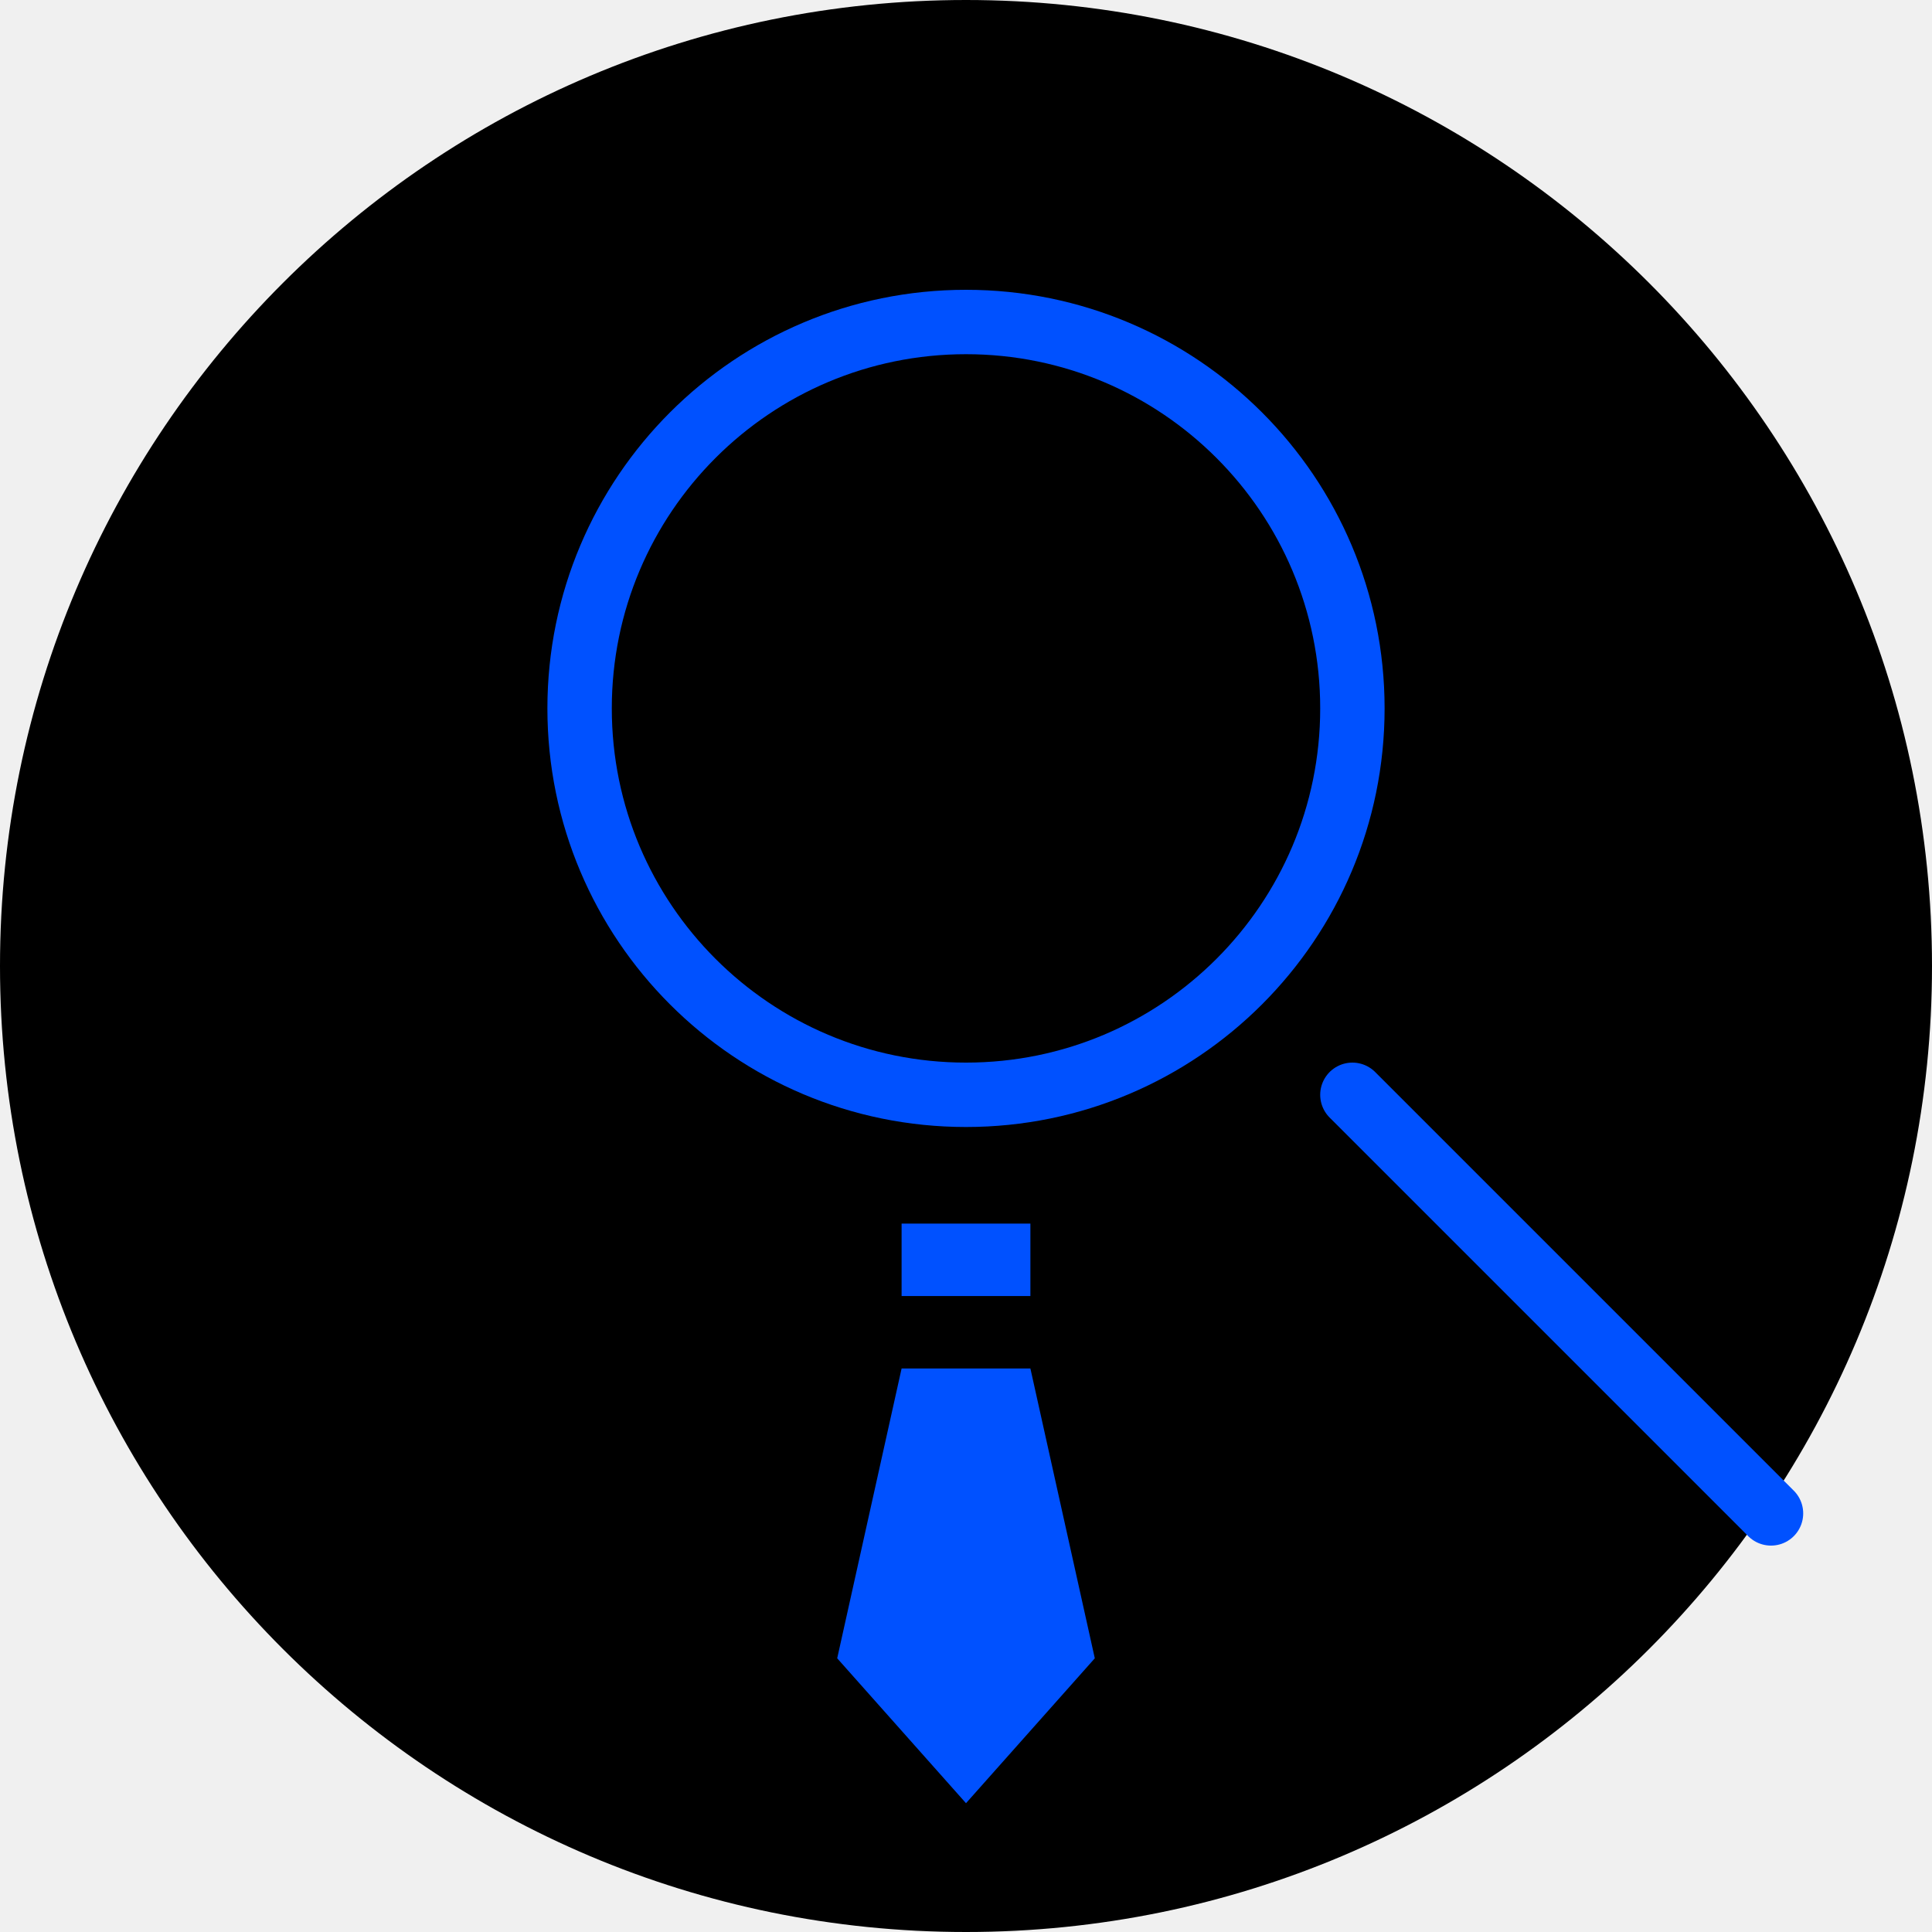
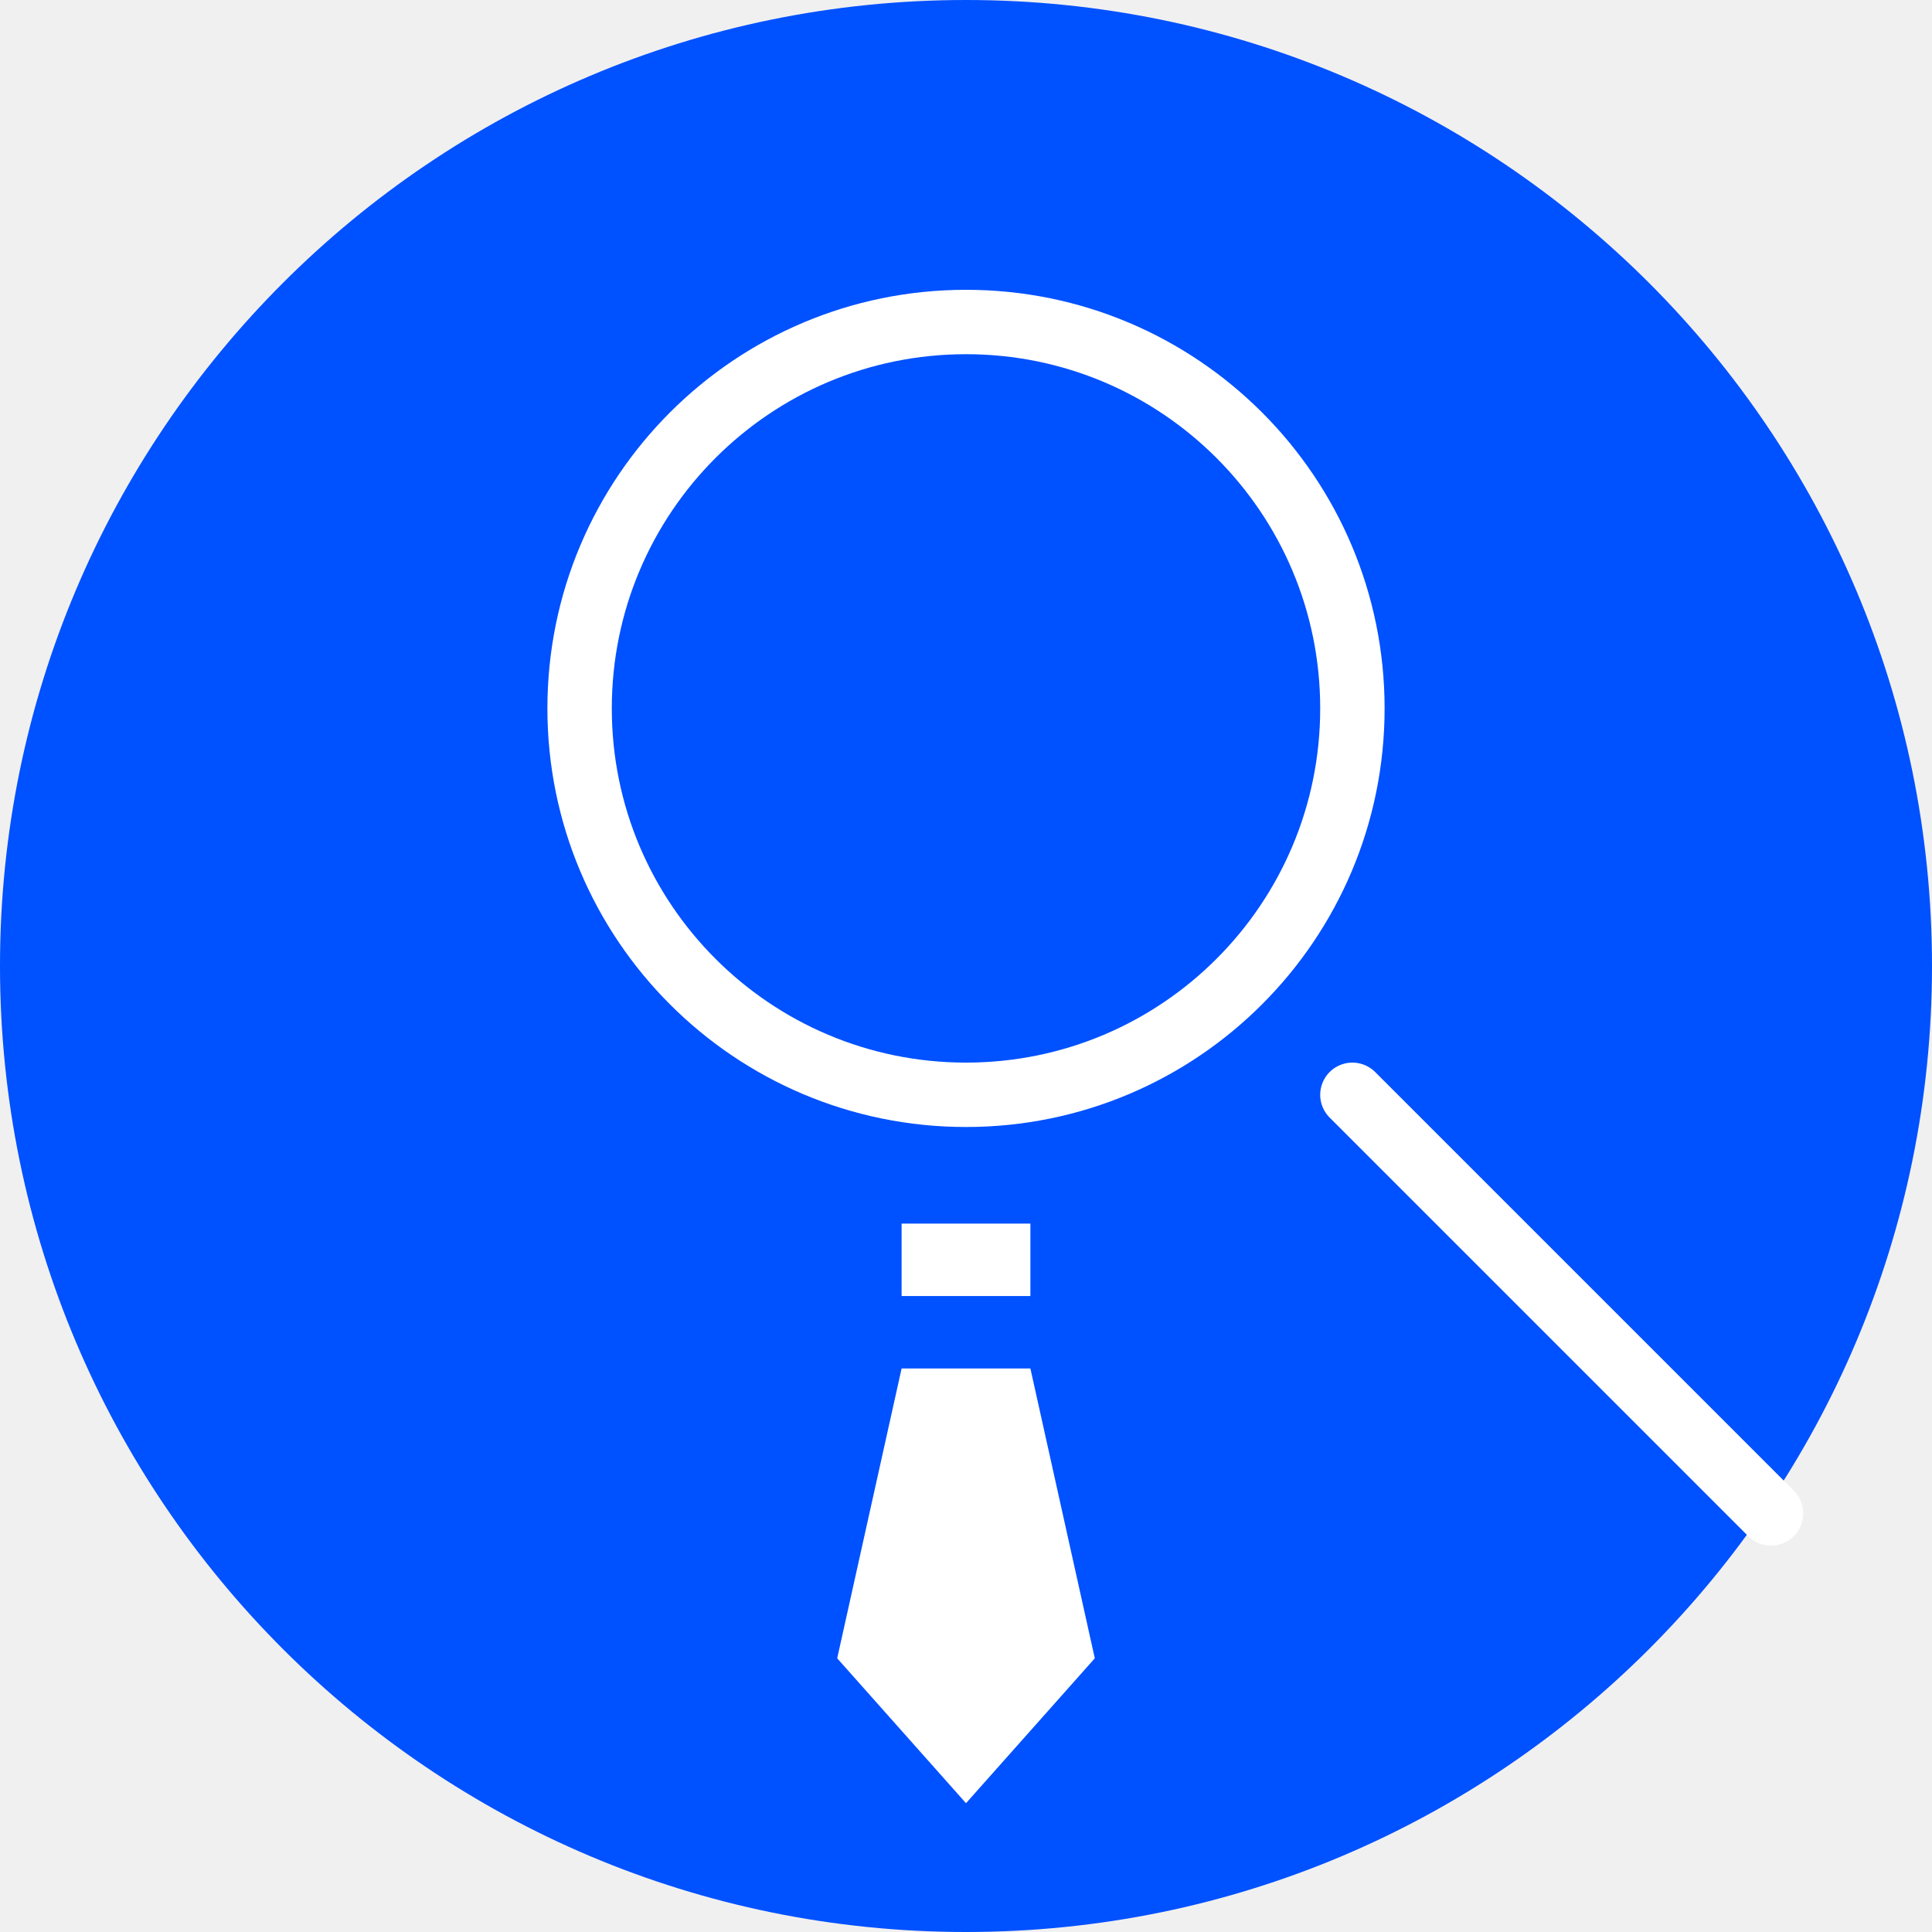
<svg xmlns="http://www.w3.org/2000/svg" width="30" height="30" viewBox="0 0 30 30" fill="none">
-   <rect width="30" height="30" rx="15" fill="black" />
-   <path d="M15 17C18.314 17 21 14.314 21 11C21 7.686 18.314 5 15 5C11.686 5 9 7.686 9 11C9 14.314 11.686 17 15 17Z" stroke="#0051FF" />
-   <path d="M27.5 23.5L21 17" stroke="#0051FF" stroke-linecap="round" />
-   <path d="M16 20.125V19H14V20.125M15 28L17 25.75L16 21.25H14L13 25.75" fill="#0051FF" />
+   <rect width="30" height="30" rx="15" fill="#0051FF" />
+   <path d="M15 17C18.314 17 21 14.314 21 11C21 7.686 18.314 5 15 5C11.686 5 9 7.686 9 11C9 14.314 11.686 17 15 17Z" stroke="white" />
+   <path d="M27.5 23.5L21 17" stroke="white" stroke-linecap="round" />
+   <path d="M16 20.125V19H14V20.125M15 28L17 25.75L16 21.25H14L13 25.75" fill="white" />
</svg>
